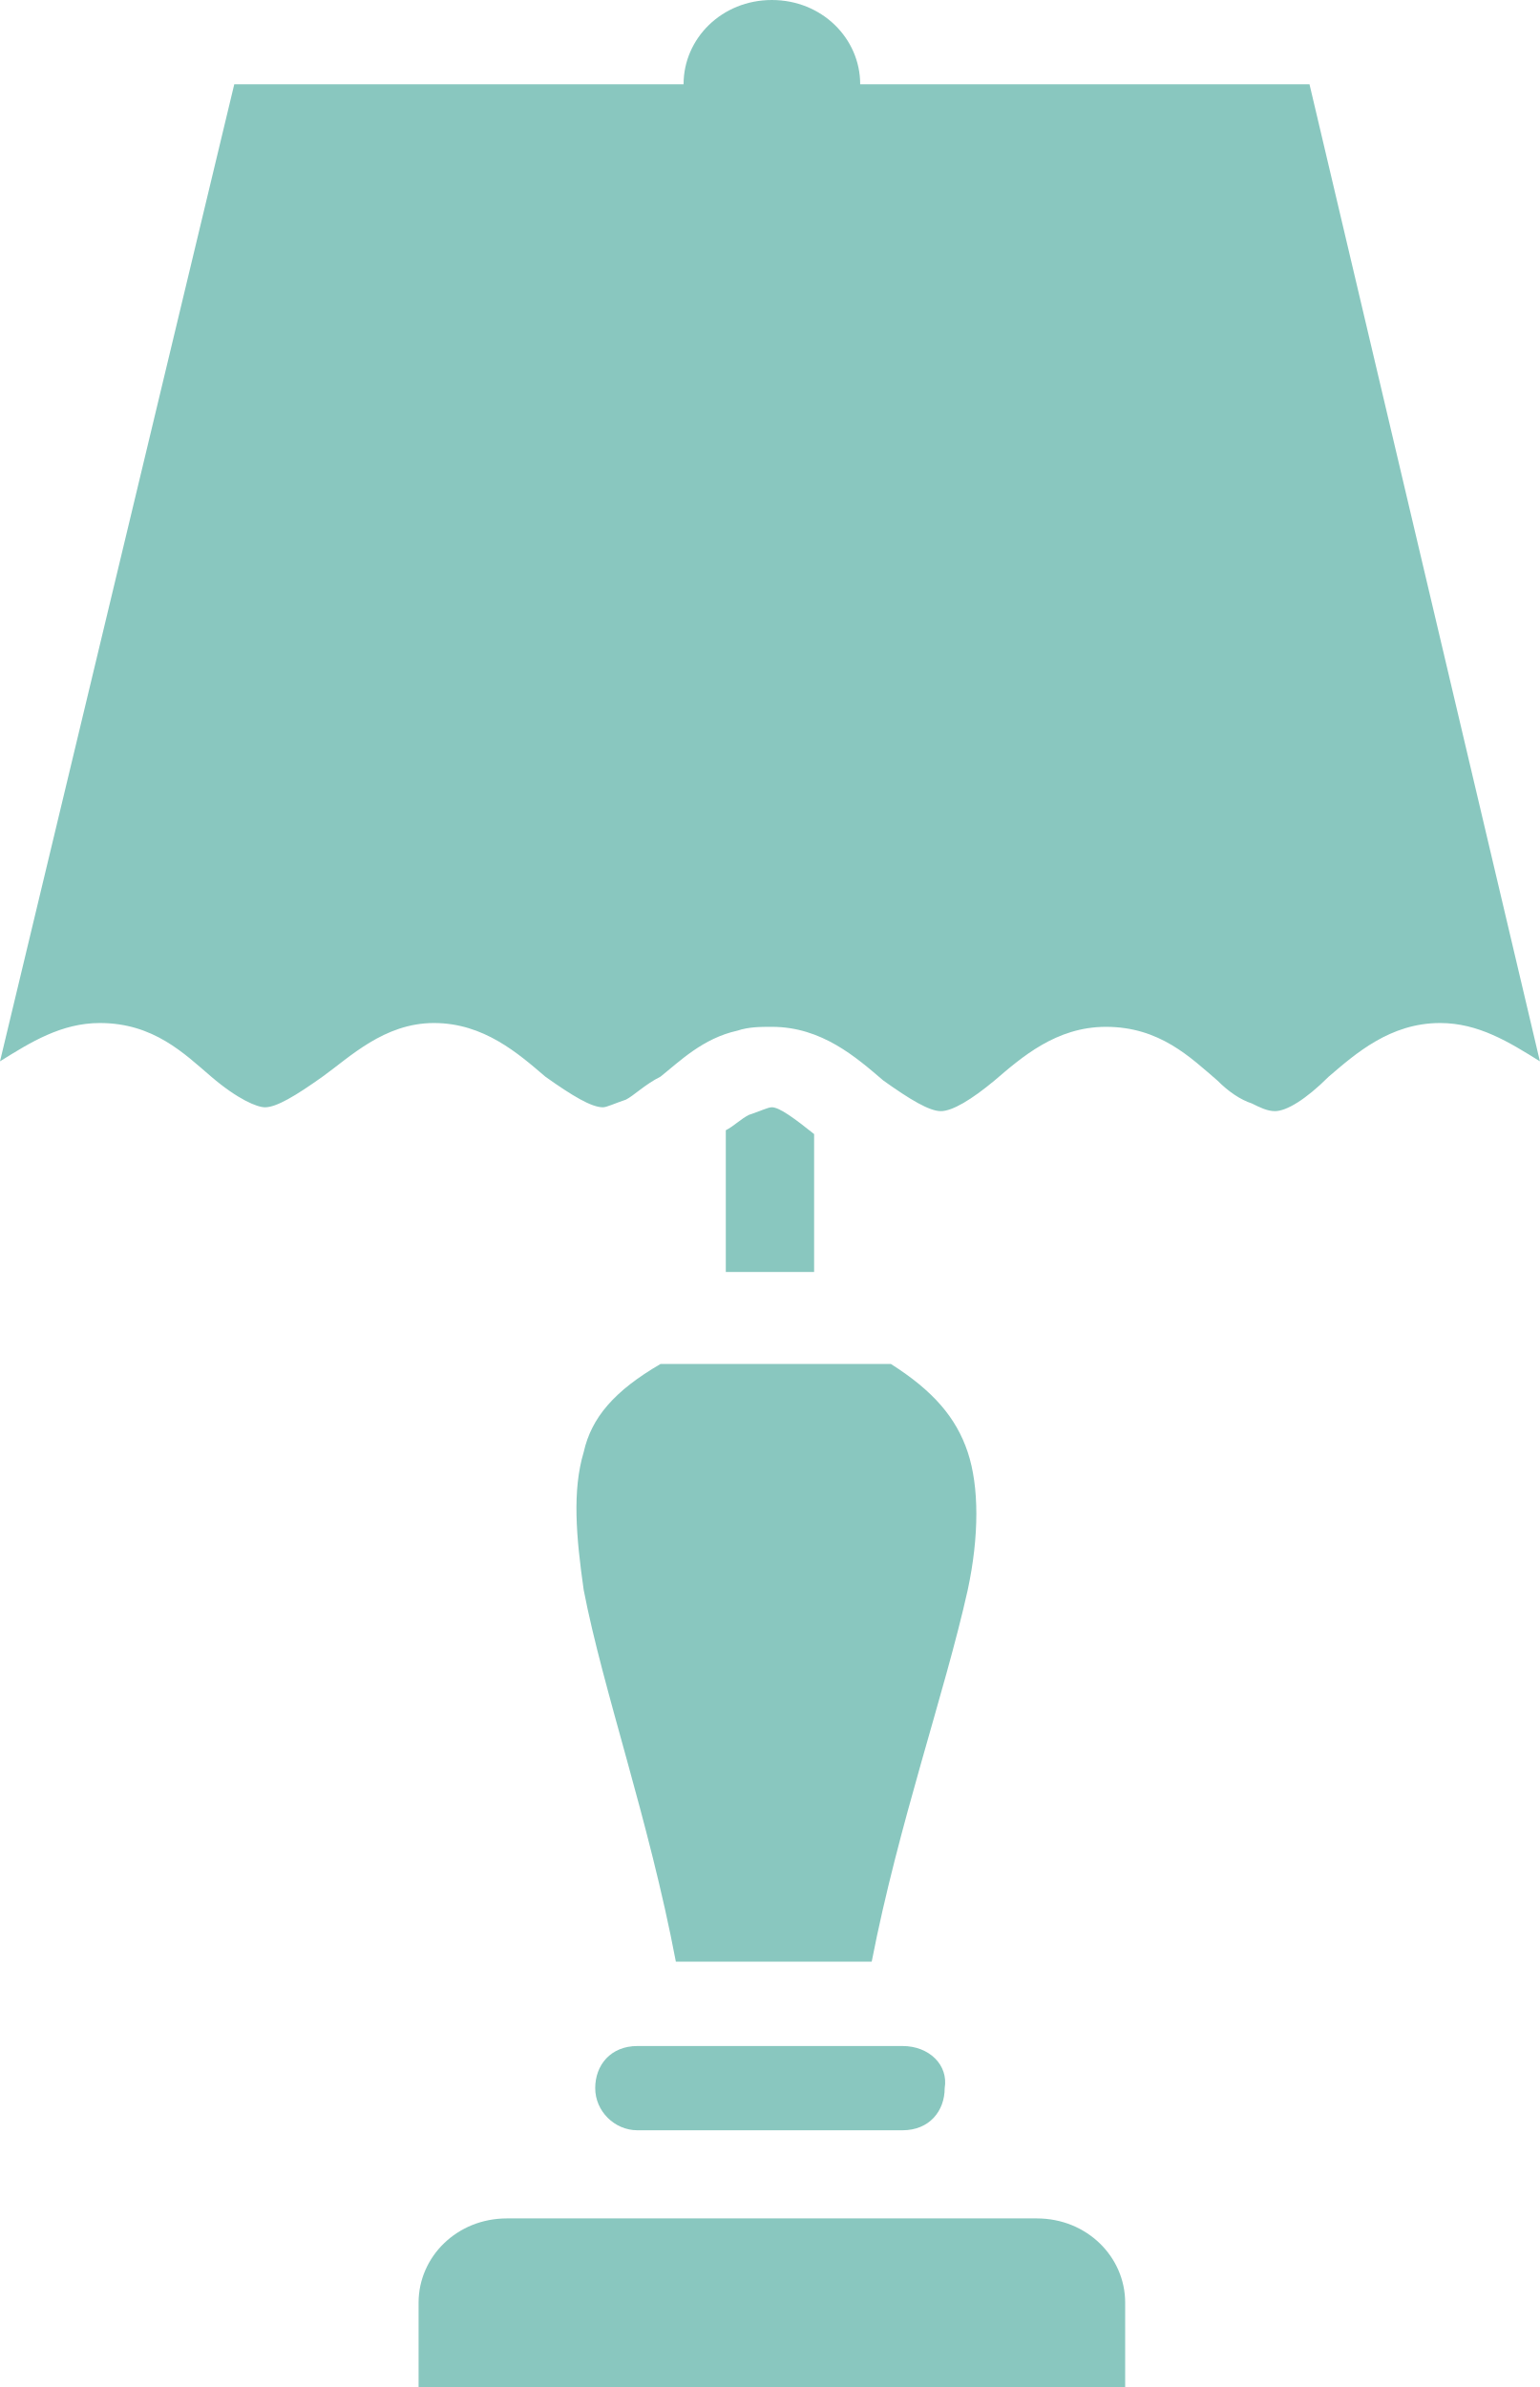
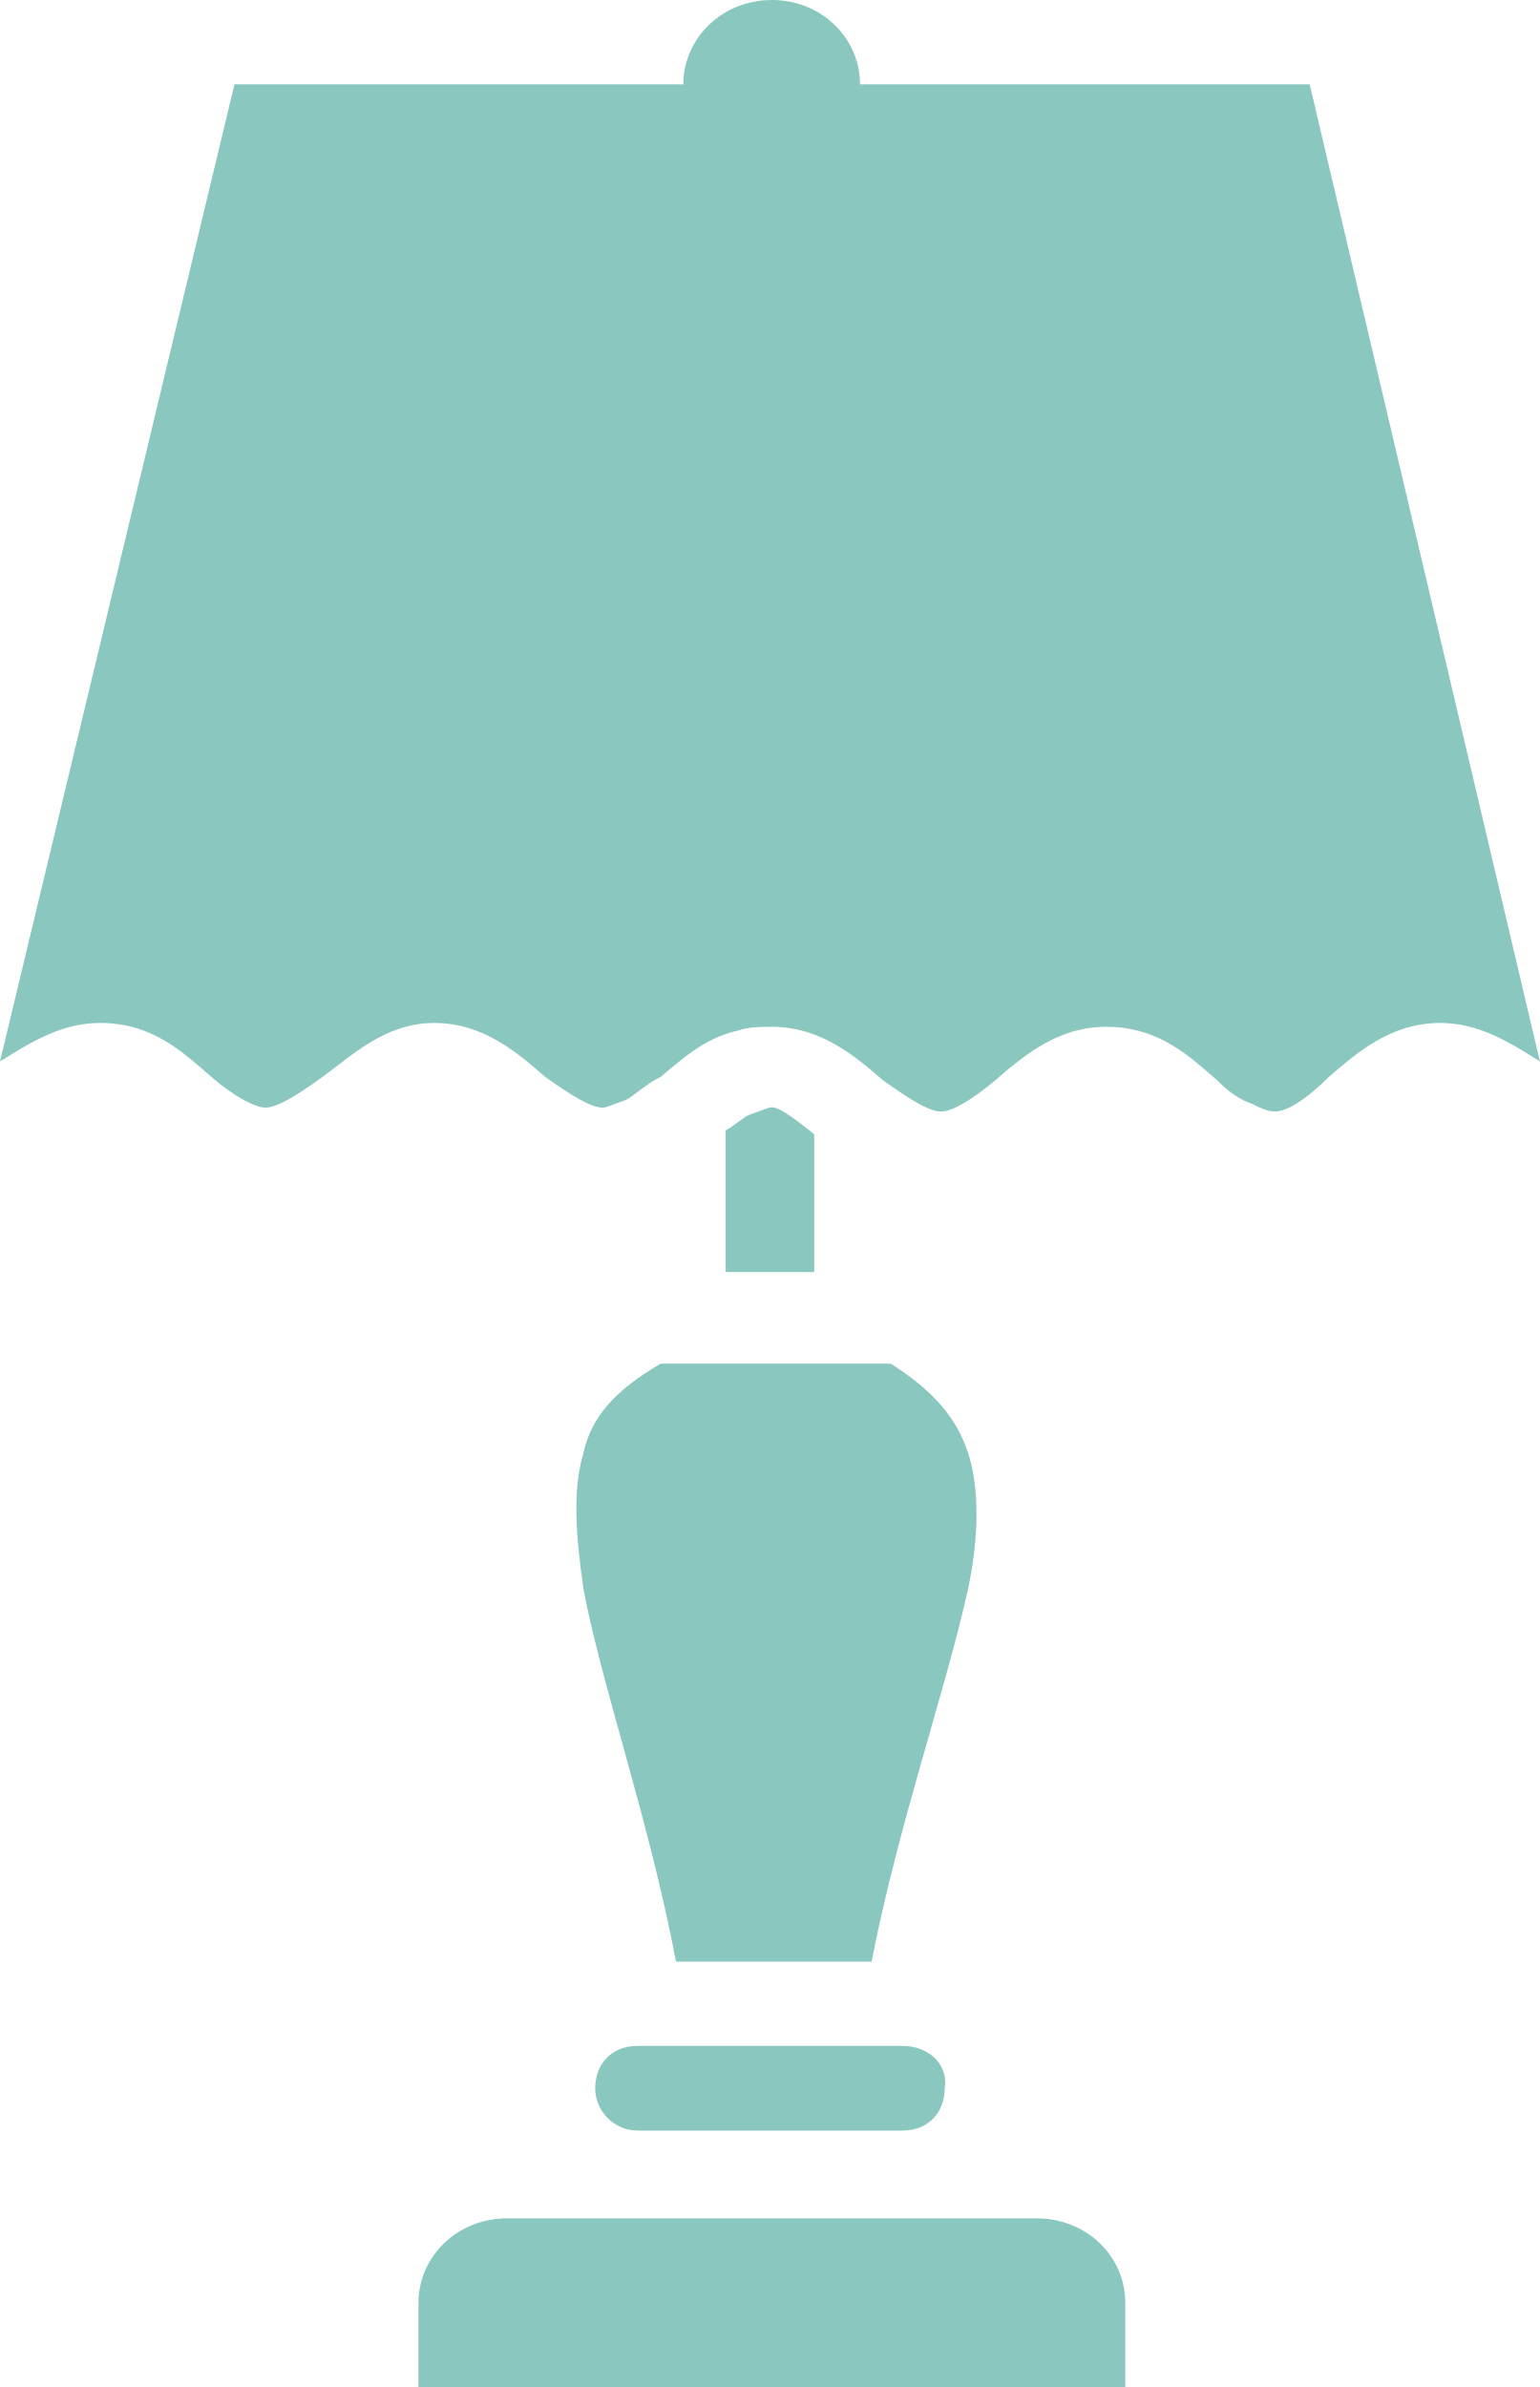
- <svg xmlns="http://www.w3.org/2000/svg" width="40" height="62" viewBox="0 0 40 62" fill="none">
-   <g opacity="0.5">
-     <path d="M15.162 37.717C14.863 38.712 14.963 39.906 15.162 41.299C15.661 43.887 16.858 47.27 17.556 50.953H22.643C23.341 47.37 24.538 43.986 25.137 41.299C25.436 39.906 25.436 38.612 25.137 37.717C24.838 36.821 24.239 36.124 23.142 35.428H17.157C15.96 36.124 15.361 36.821 15.162 37.717Z" fill="#149080" />
-     <path d="M26.933 57.621H13.167C11.87 57.621 10.873 58.616 10.873 59.81V62H13.167H26.933H29.227V59.81C29.227 58.616 28.229 57.621 26.933 57.621Z" fill="#149080" />
-     <path d="M34.015 2.189H22.344C22.344 0.995 21.347 0 20.05 0C18.753 0 17.756 0.995 17.756 2.189H6.085L0 27.567C0.798 27.069 1.596 26.572 2.594 26.572C3.99 26.572 4.788 27.368 5.486 27.965C6.185 28.562 6.683 28.761 6.883 28.761C7.182 28.761 7.681 28.462 8.379 27.965C9.077 27.467 9.975 26.572 11.272 26.572C12.569 26.572 13.466 27.368 14.165 27.965C14.863 28.462 15.362 28.761 15.661 28.761C15.761 28.761 15.96 28.662 16.259 28.562C16.459 28.462 16.758 28.164 17.157 27.965C17.656 27.567 18.254 26.97 19.152 26.771C19.451 26.671 19.751 26.671 20.05 26.671C21.347 26.671 22.244 27.467 22.943 28.064C23.641 28.562 24.14 28.861 24.439 28.861C24.738 28.861 25.237 28.562 25.835 28.064C26.534 27.467 27.431 26.671 28.728 26.671C30.125 26.671 30.923 27.467 31.621 28.064C31.92 28.363 32.219 28.562 32.519 28.662C32.718 28.761 32.918 28.861 33.117 28.861C33.416 28.861 33.915 28.562 34.514 27.965C35.212 27.368 36.11 26.572 37.407 26.572C38.404 26.572 39.202 27.069 40 27.567L34.015 2.189Z" fill="#149080" />
-     <path d="M23.442 53.143H16.559C15.86 53.143 15.461 53.64 15.461 54.237C15.461 54.834 15.96 55.332 16.559 55.332H23.442C24.14 55.332 24.539 54.834 24.539 54.237C24.639 53.64 24.14 53.143 23.442 53.143Z" fill="#149080" />
-     <path d="M20.05 28.76C19.95 28.76 19.751 28.859 19.451 28.959C19.252 29.058 19.052 29.257 18.853 29.357V33.039H21.147V29.456C20.648 29.058 20.249 28.76 20.05 28.76Z" fill="#149080" />
+ <svg xmlns="http://www.w3.org/2000/svg" width="40" height="62" fill="none">
+   <g opacity=".5" fill="#149080">
+     <path d="M15.16 37.72c-.3 1-.2 2.19 0 3.58.5 2.59 1.7 5.97 2.4 9.65h5.08c.7-3.58 1.9-6.96 2.5-9.65.3-1.4.3-2.69 0-3.58-.3-.9-.9-1.6-2-2.3h-5.98c-1.2.7-1.8 1.4-2 2.3zM26.93 57.62H13.17c-1.3 0-2.3 1-2.3 2.19V62h18.36v-2.19c0-1.2-1-2.19-2.3-2.19zM34.02 2.19H22.34c0-1.2-1-2.19-2.29-2.19-1.3 0-2.3 1-2.3 2.19H6.09L0 27.57c.8-.5 1.6-1 2.6-1 1.39 0 2.19.8 2.89 1.4.7.6 1.2.8 1.4.8.3 0 .8-.3 1.49-.8.7-.5 1.6-1.4 2.9-1.4 1.29 0 2.19.8 2.88 1.4.7.5 1.2.8 1.5.8.1 0 .3-.1.6-.2.2-.1.5-.4.9-.6.5-.4 1.1-1 2-1.2.3-.1.6-.1.89-.1 1.3 0 2.2.8 2.9 1.4.7.5 1.19.8 1.49.8.3 0 .8-.3 1.4-.8.7-.6 1.6-1.4 2.89-1.4 1.4 0 2.2.8 2.9 1.4.29.3.59.5.89.6.2.1.4.2.6.2.3 0 .8-.3 1.4-.9.7-.6 1.59-1.4 2.89-1.4 1 0 1.8.5 2.59 1L34.02 2.19zM23.44 53.14h-6.88c-.7 0-1.1.5-1.1 1.1 0 .6.5 1.1 1.1 1.1h6.88c.7 0 1.1-.5 1.1-1.1.1-.6-.4-1.1-1.1-1.1z" />
+     <path d="M20.05 28.76c-.1 0-.3.1-.6.2-.2.1-.4.3-.6.4v3.68h2.3v-3.58c-.5-.4-.9-.7-1.1-.7z" />
  </g>
</svg>
